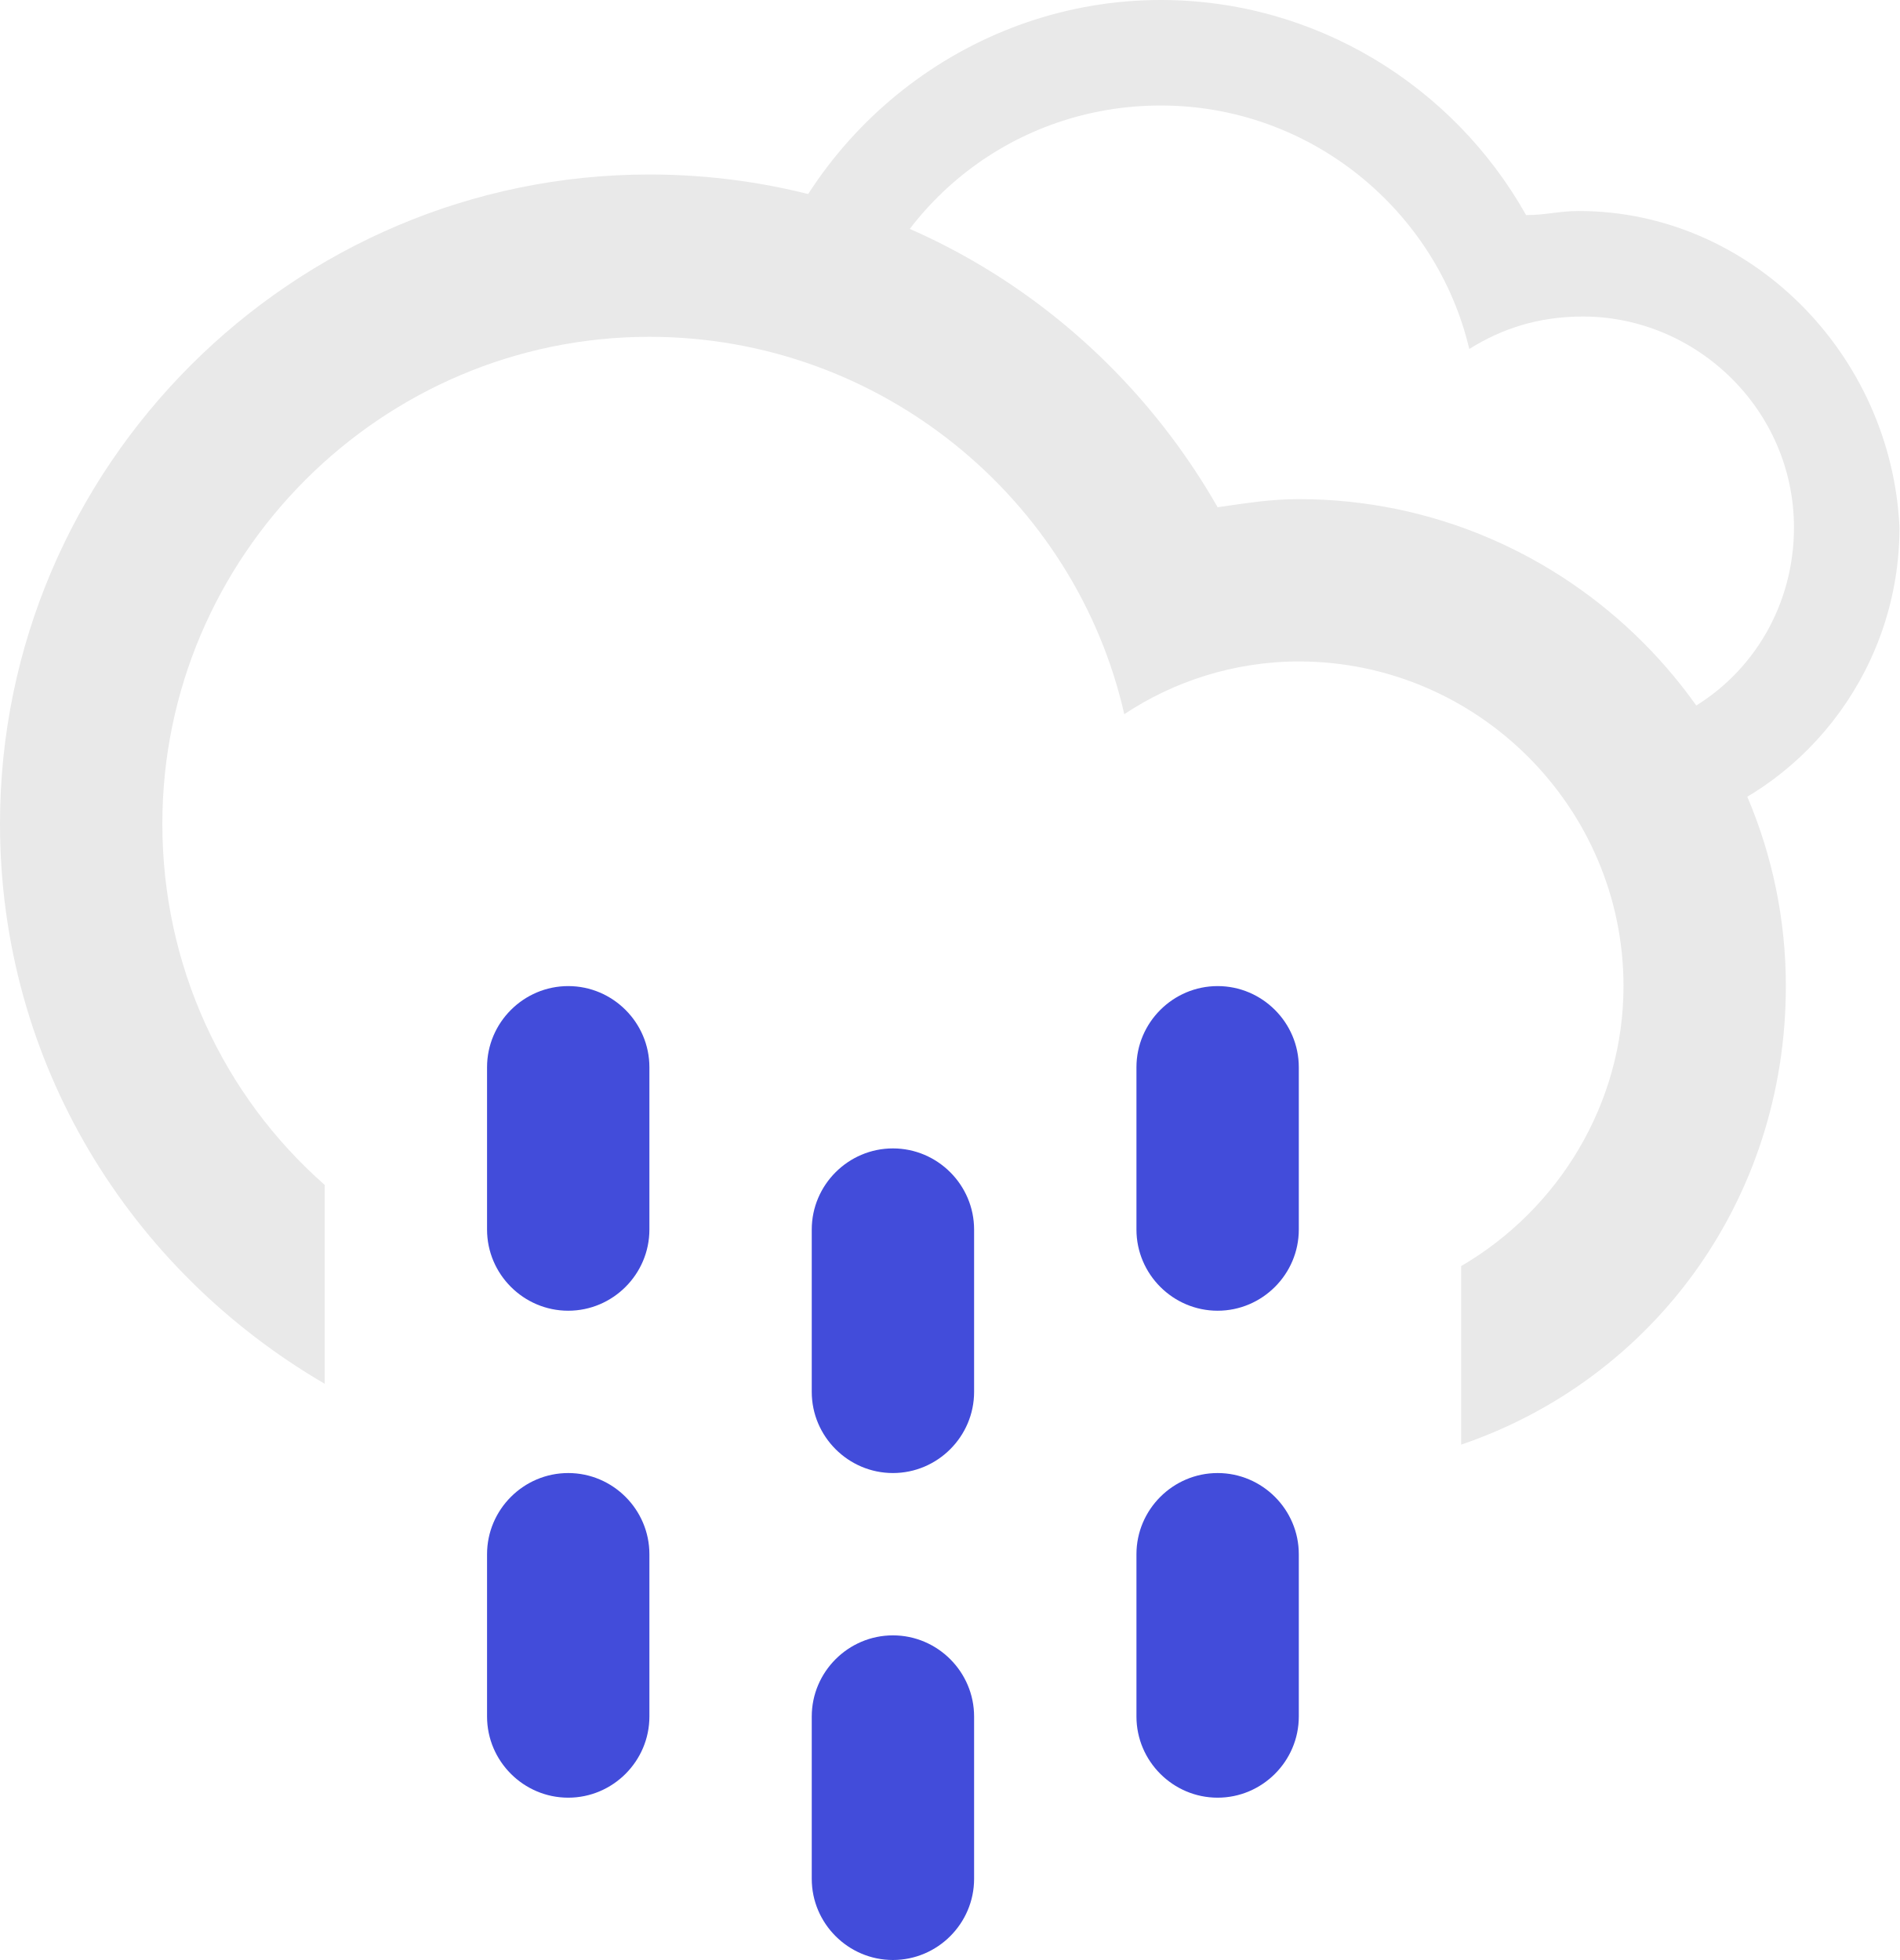
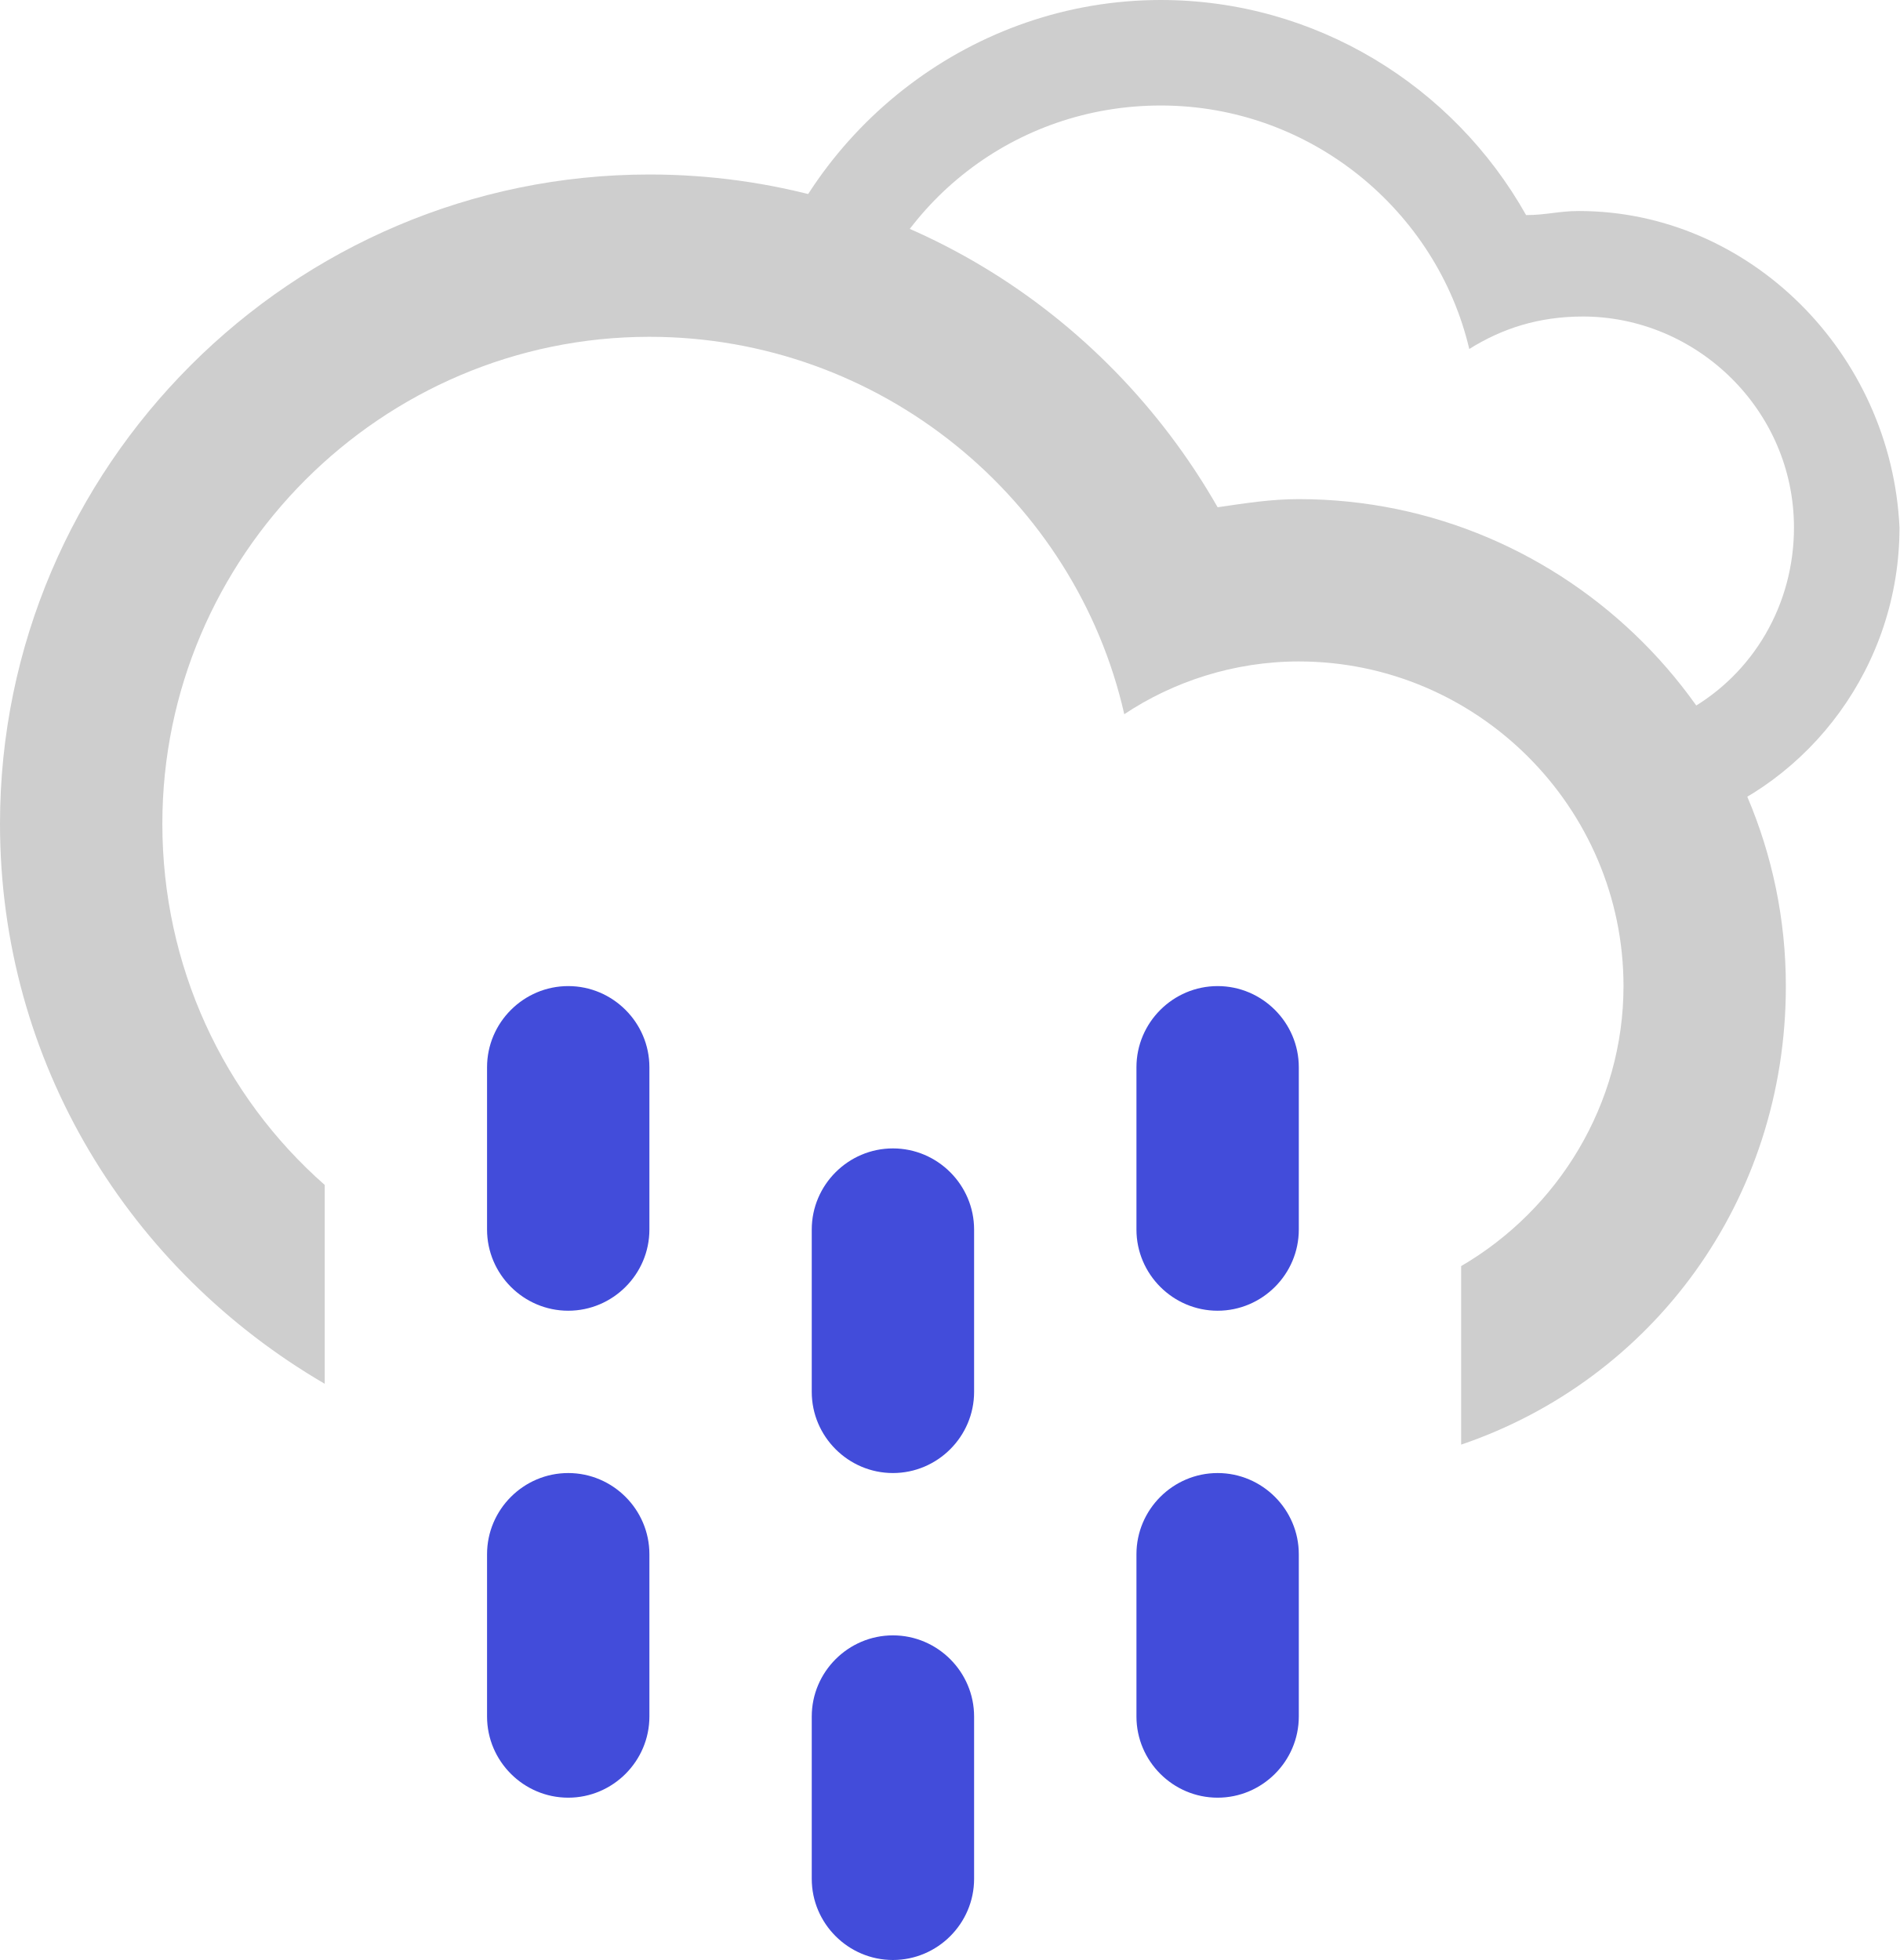
<svg xmlns="http://www.w3.org/2000/svg" version="1.1" id="Layer_1" x="0px" y="0px" viewBox="0 0 46.8 48.3" style="enable-background:new 0 0 46.8 48.3;" xml:space="preserve">
  <style type="text/css">
- 	.st0{fill-rule:evenodd;clip-rule:evenodd;fill:#E9E9E9;}
+ 	.st0{fill-rule:evenodd;clip-rule:evenodd;fill:#CECECE;}
	.st1{fill-rule:evenodd;clip-rule:evenodd;fill:#424CDA;}
</style>
  <path class="st0" d="M38.9,5.2c-0.5,0-0.8,0.1-1.3,0.1c-1.8-3.2-5.2-5.3-9-5.3C24,0,20,3.1,18.7,7.4l2.4,0.9C22,5,25,2.6,28.6,2.6  c3.7,0,6.8,2.6,7.6,6C37,8.1,37.9,7.8,39,7.8c2.8,0,5.2,2.3,5.2,5.2c0,1.9-1,3.6-2.6,4.5v2.8c3-1,5.2-3.9,5.2-7.3  C46.6,8.7,43.1,5.2,38.9,5.2z" />
  <path class="st0" d="M36,35.6v-4.4c2.4-1.4,4-4,4-6.9c0-4.4-3.6-8-8-8c-1.6,0-3.1,0.5-4.3,1.3c-1.2-5.3-6-9.3-11.7-9.3  c-6.6,0-12,5.4-12,12c0,3.5,1.5,6.7,4,8.9v4.9c-4.8-2.8-8-7.9-8-13.8c0-8.8,7.2-16,16-16c6,0,11.2,3.3,14,8.2c0.7-0.1,1.3-0.2,2-0.2  c6.6,0,12,5.4,12,12C44,29.6,40.7,34,36,35.6z" />
  <path class="st1" d="M14,24.3c1.1,0,2,0.9,2,2v4c0,1.1-0.9,2-2,2s-2-0.9-2-2v-4C12,25.2,12.9,24.3,14,24.3z" />
  <path class="st1" d="M14,36.3c1.1,0,2,0.9,2,2v4c0,1.1-0.9,2-2,2s-2-0.9-2-2v-4C12,37.2,12.9,36.3,14,36.3z" />
  <path class="st1" d="M22,28.3c1.1,0,2,0.9,2,2v4c0,1.1-0.9,2-2,2s-2-0.9-2-2v-4C20,29.2,20.9,28.3,22,28.3z" />
  <path class="st1" d="M22,40.3c1.1,0,2,0.9,2,2v4c0,1.1-0.9,2-2,2s-2-0.9-2-2v-4C20,41.2,20.9,40.3,22,40.3z" />
  <path class="st1" d="M30,24.3c1.1,0,2,0.9,2,2v4c0,1.1-0.9,2-2,2s-2-0.9-2-2v-4C28,25.2,28.9,24.3,30,24.3z" />
  <path class="st1" d="M30,36.3c1.1,0,2,0.9,2,2v4c0,1.1-0.9,2-2,2s-2-0.9-2-2v-4C28,37.2,28.9,36.3,30,36.3z" />
</svg>
